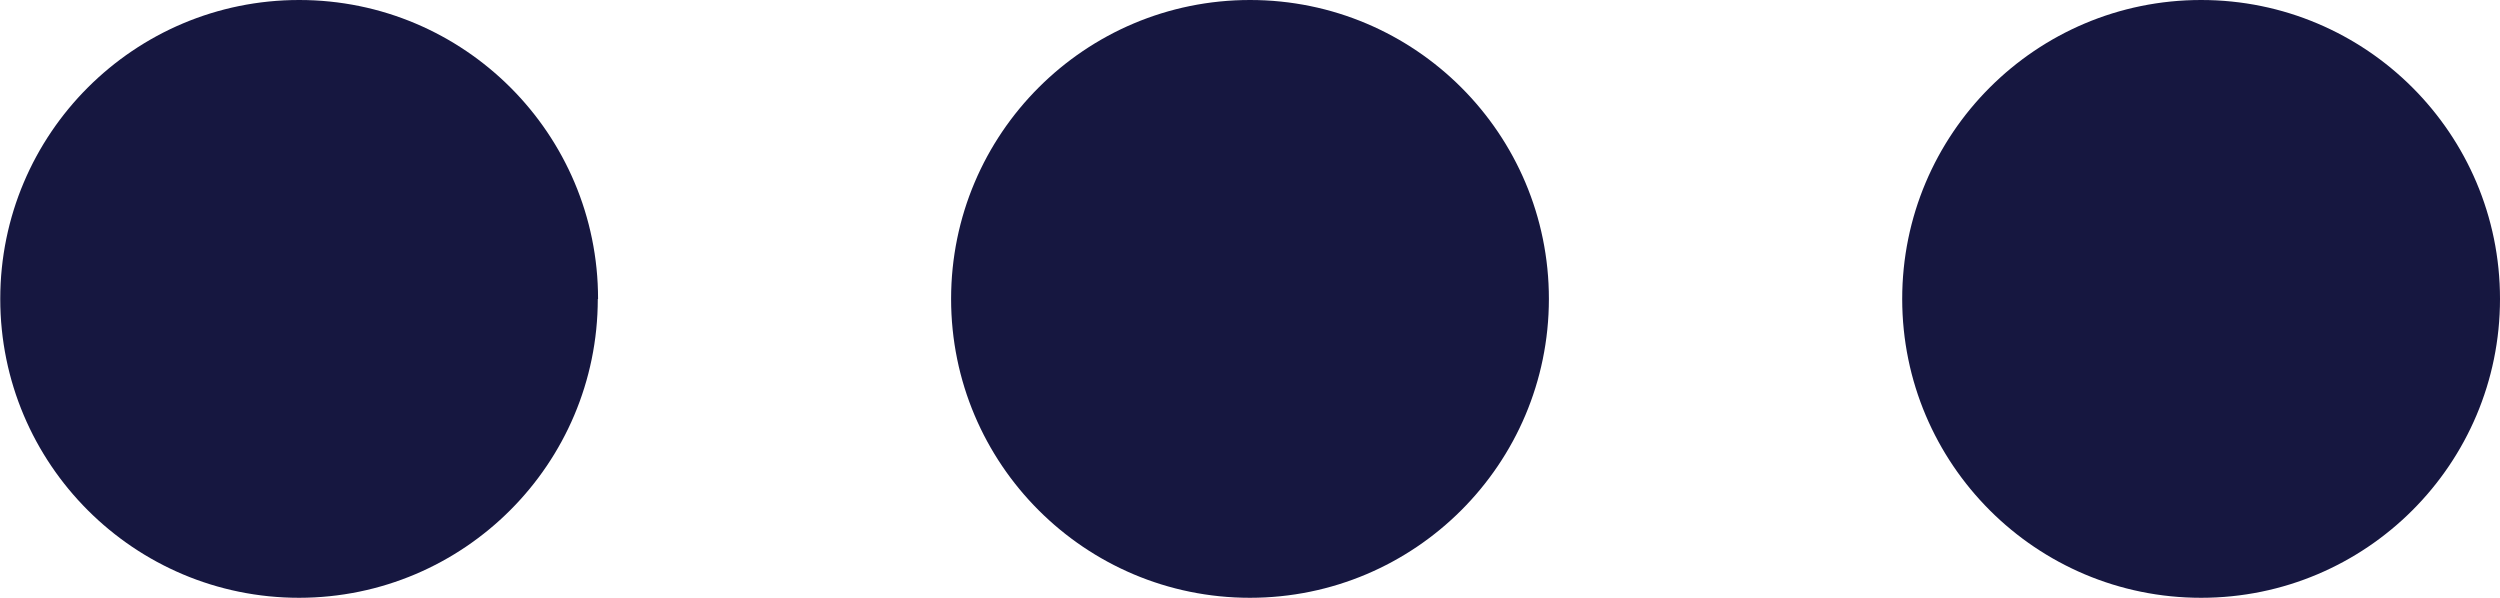
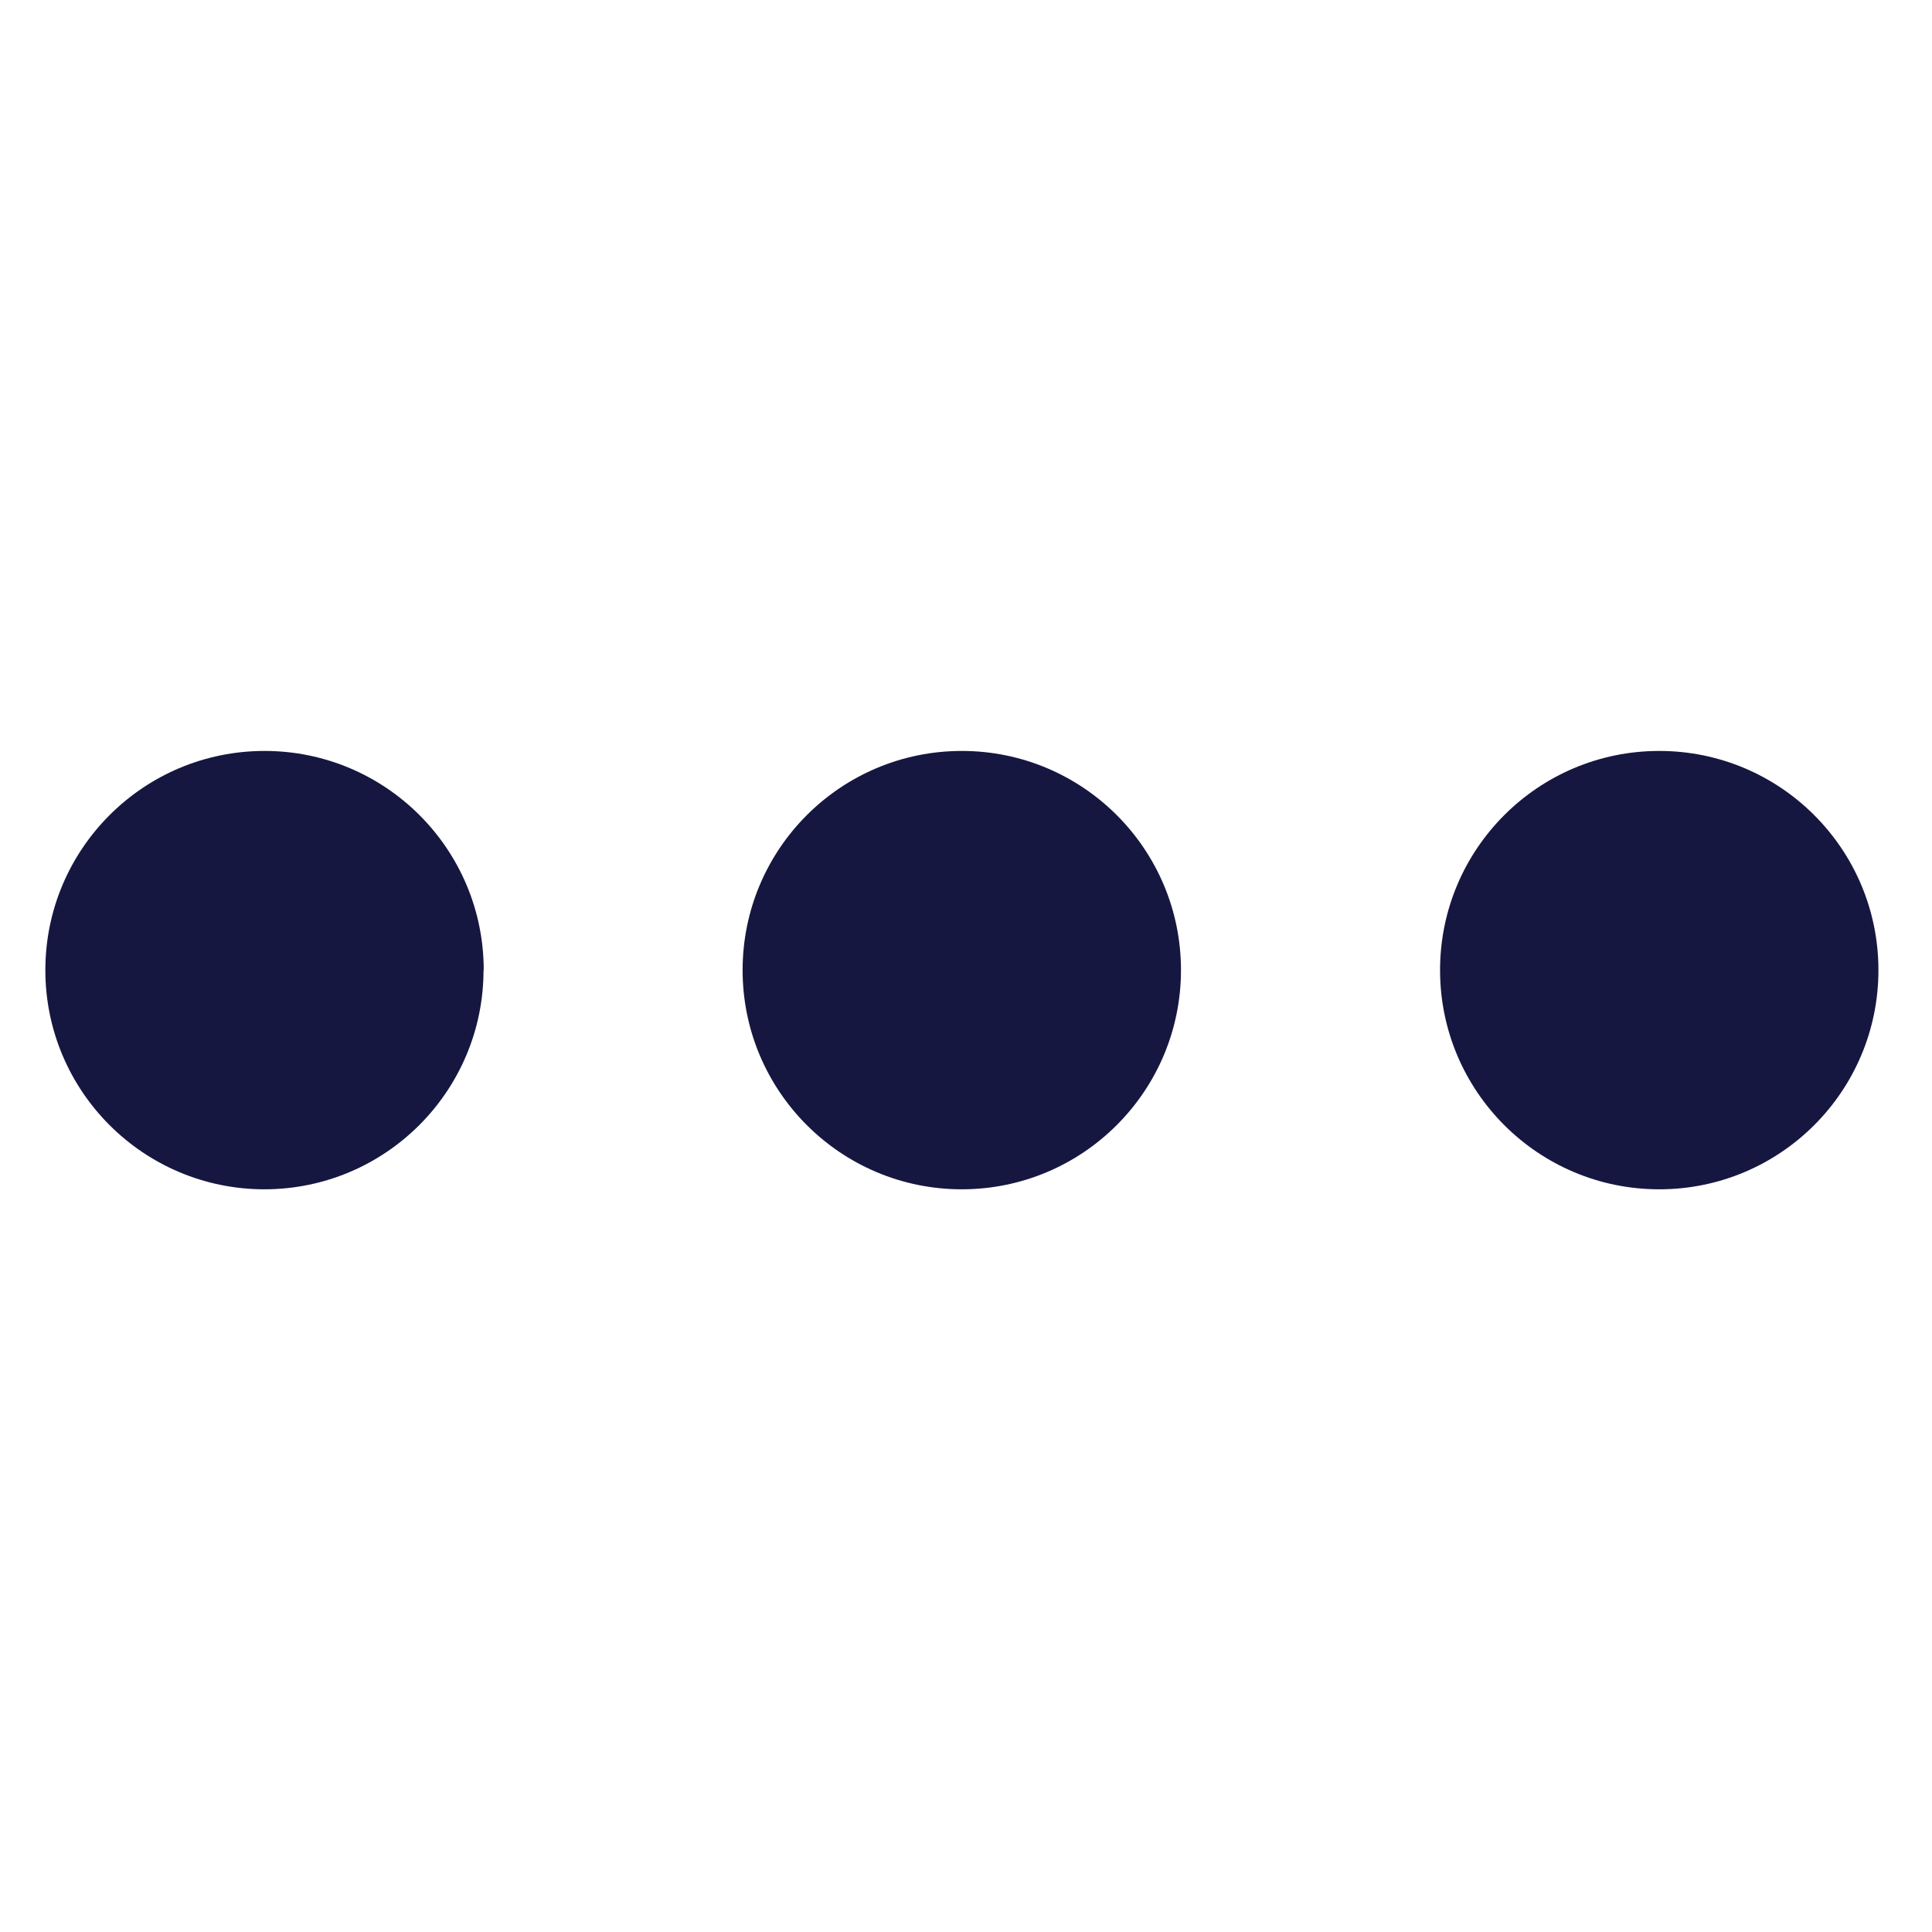
- <svg xmlns="http://www.w3.org/2000/svg" id="prefix__dots-three-vertical" width="18.978" height="4.538" viewBox="0 0 18.978 4.538">
-   <path id="prefix__dots-three-vertical-2" fill="#161740" d="M14.75 8.5a2.269 2.269 0 1 0 2.268 2.269A2.27 2.27 0 0 0 14.75 8.5zm0-2.682a2.269 2.269 0 1 0-2.27-2.269 2.269 2.269 0 0 0 2.27 2.269zm0 9.9a2.269 2.269 0 1 0 2.268 2.269 2.27 2.27 0 0 0-2.268-2.267z" data-name="dots-three-vertical" transform="rotate(90 16.369 3.889)" />
+ <svg xmlns="http://www.w3.org/2000/svg" width="20" height="20">
+   <g>
+     <rect fill="none" id="canvas_background" height="22" width="22" y="-1" x="-1" />
+   </g>
+   <g>
+     <path transform="rotate(90 9.95787 10.0426)" d="m9.959,7.775a2.269,2.269 0 1 0 2.268,2.269a2.27,2.27 0 0 0 -2.268,-2.269zm0,-2.682a2.269,2.269 0 1 0 -2.27,-2.269a2.269,2.269 0 0 0 2.27,2.269zm0,9.9a2.269,2.269 0 1 0 2.268,2.269a2.27,2.27 0 0 0 -2.268,-2.267l0,-0.002z" fill="#161740" id="prefix__dots-three-vertical-2" />
+   </g>
</svg>
